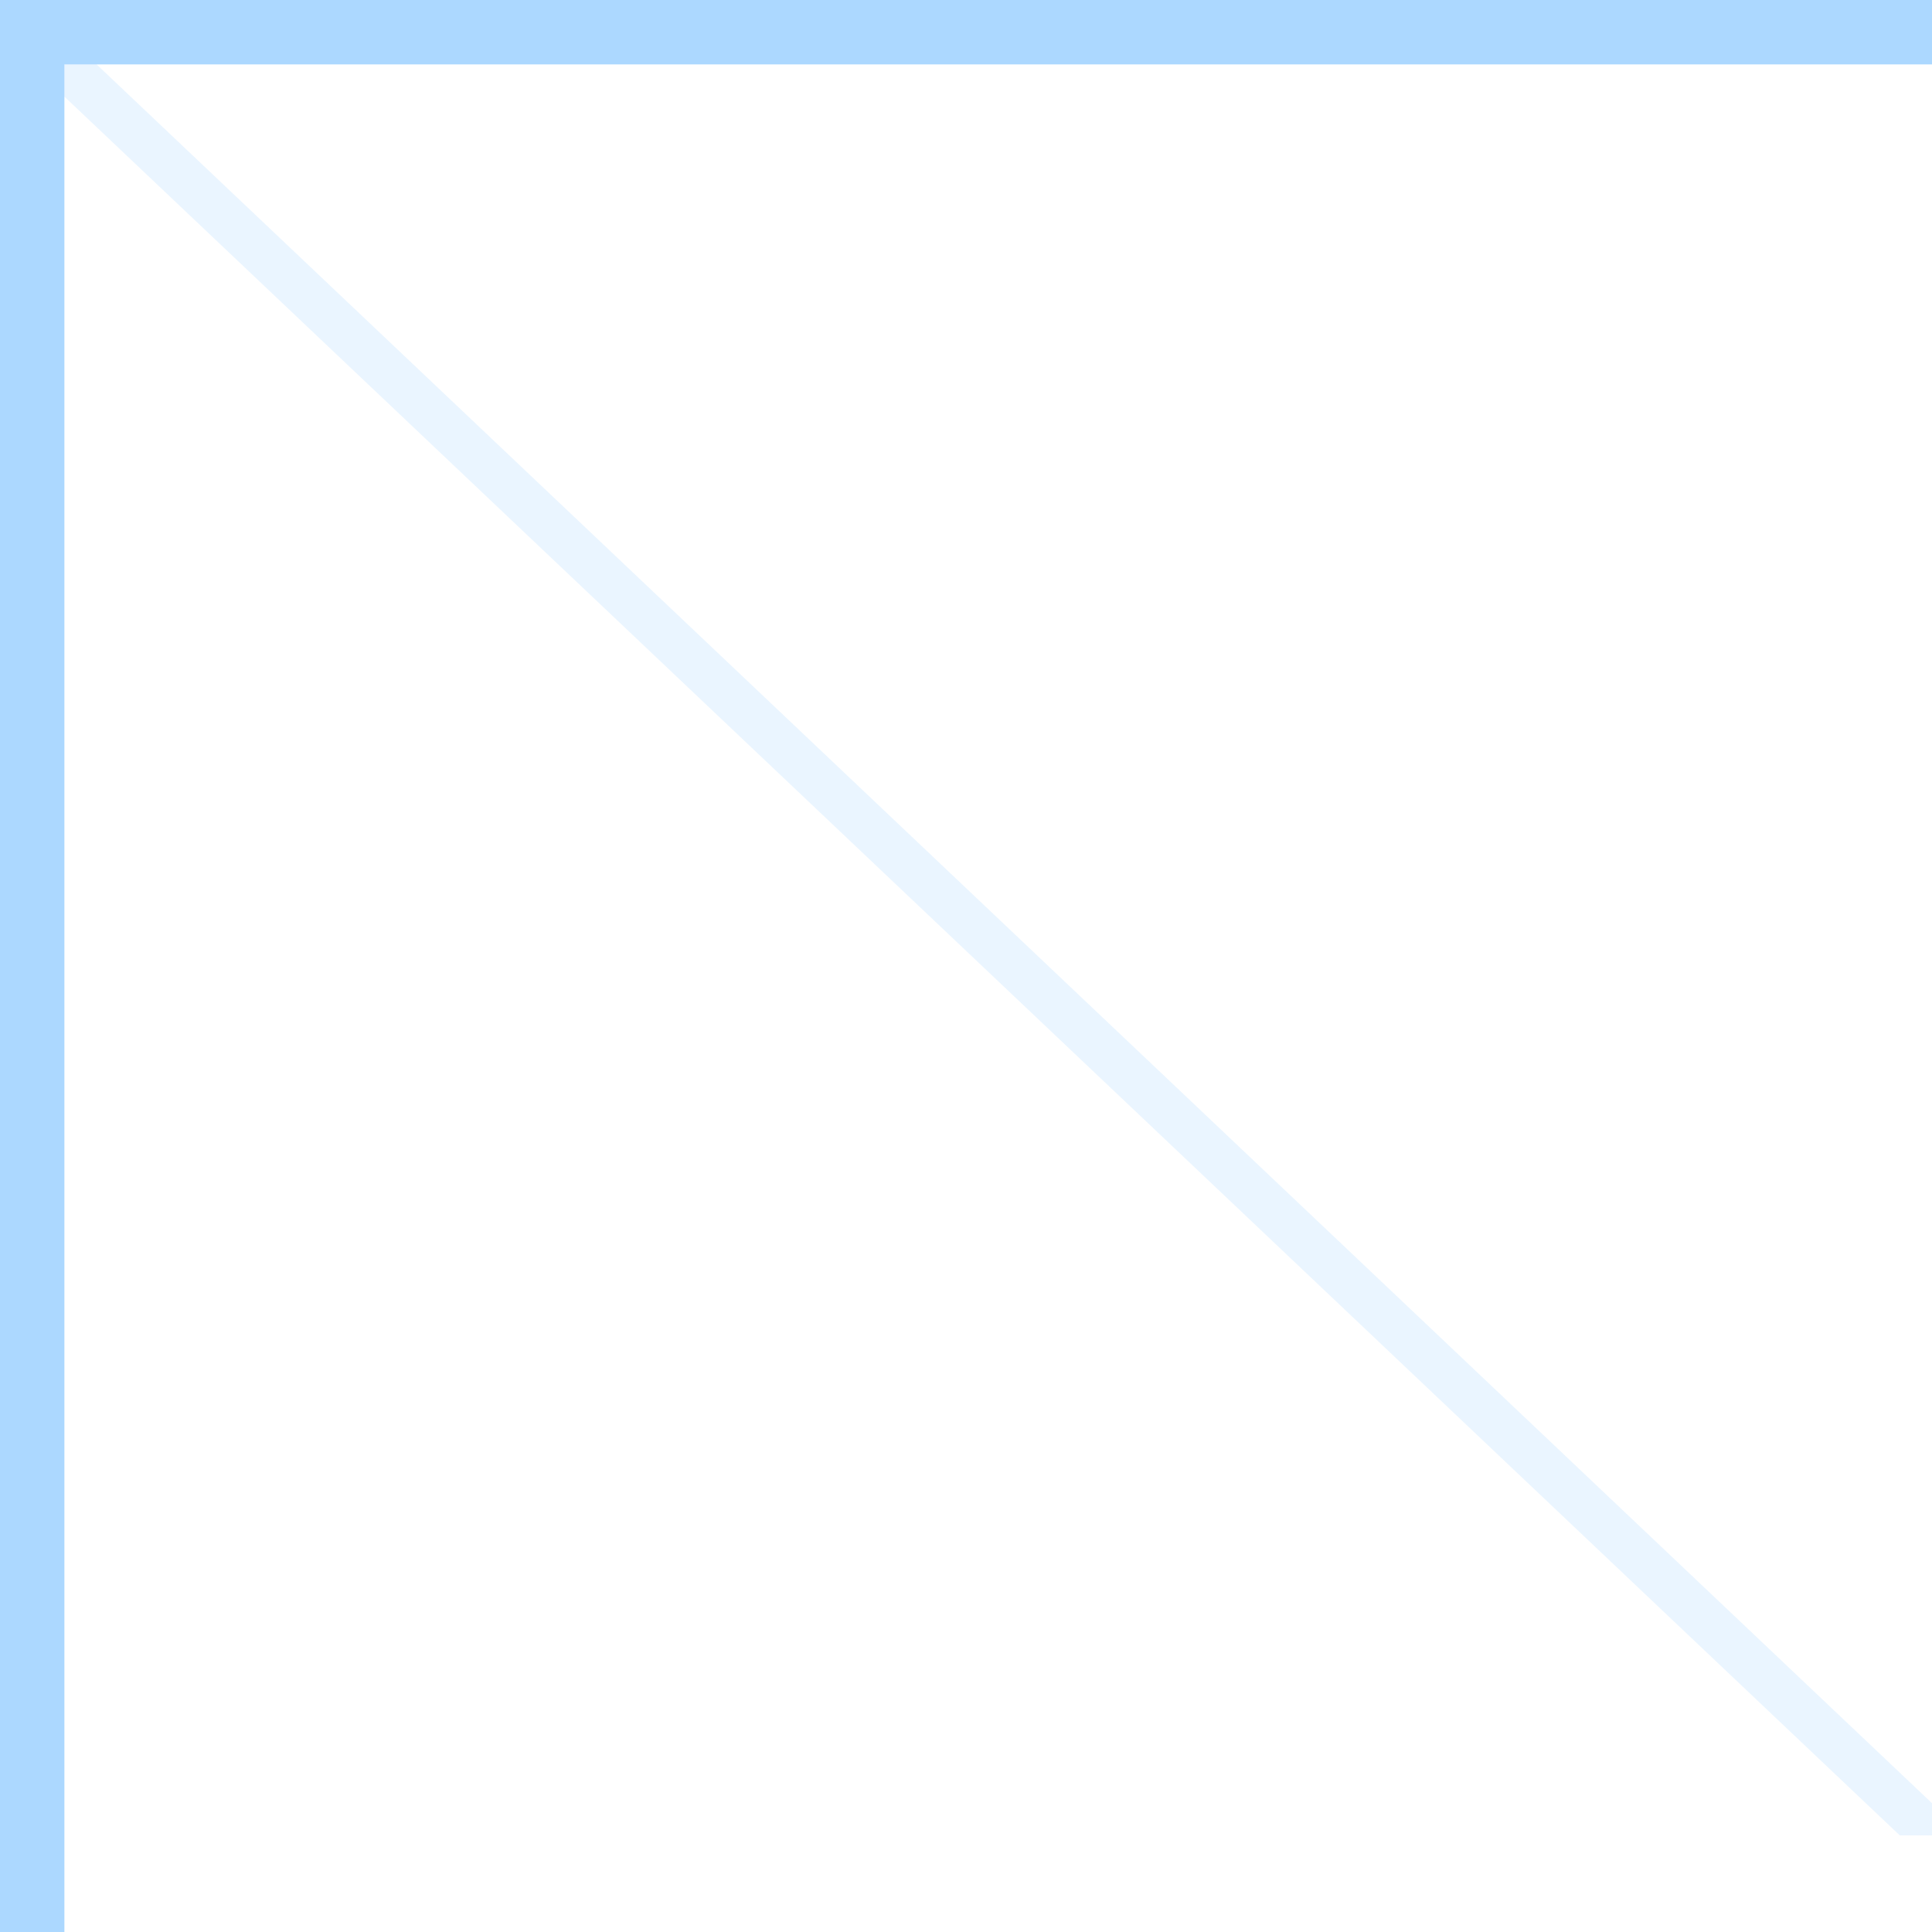
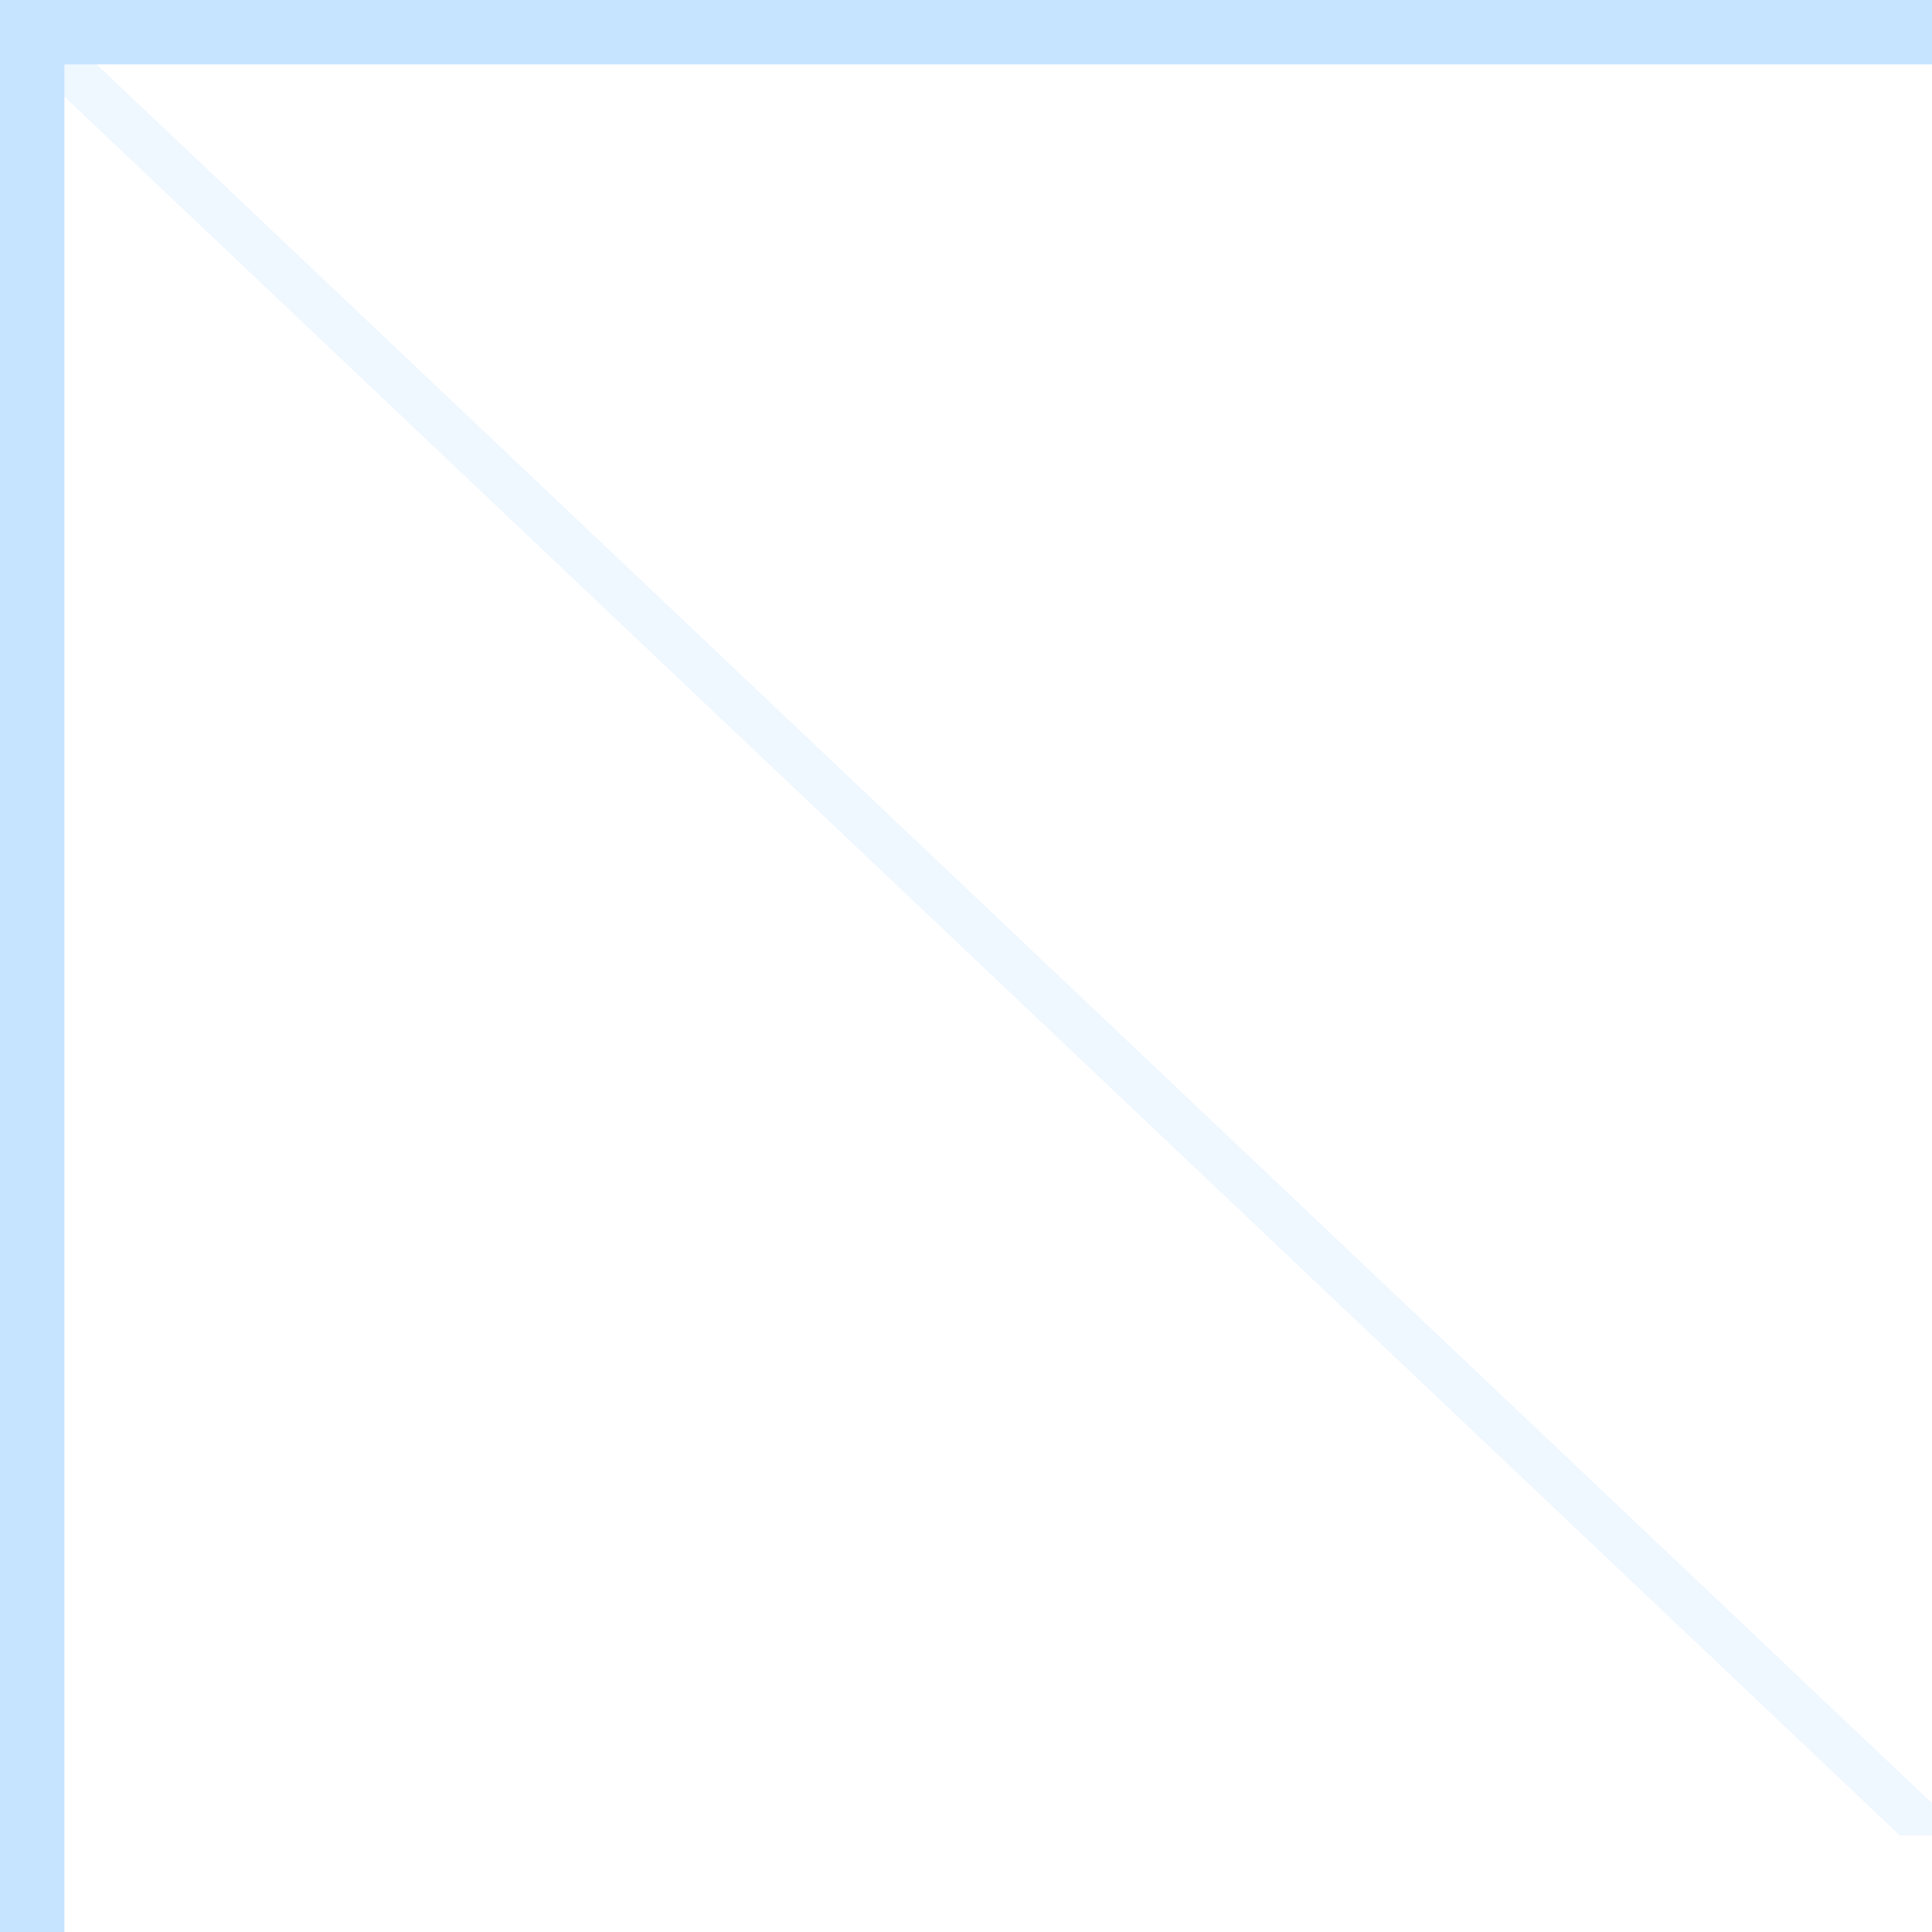
<svg xmlns="http://www.w3.org/2000/svg" viewBox="0 0 60 60">
-   <path d="M 0 60 V 0 L 60 0 L 60 2 L 2 2 L 2 60 l -2 0" fill="#319EFF" fill-opacity="0.4" />
-   <path d="M 2 3 V 2 L 3 2 L 60 56 L 60 57 L 59 57 L 2 3" fill="#319EFF" fill-opacity="0.1" />
+   <path d="M 0 60 V 0 L 60 0 L 60 2 L 2 2 L 2 60 l -2 0" fill="#1E96FF" fill-opacity="0.25" />
+   <path d="M 2 3 V 2 L 3 2 L 60 56 L 60 57 L 59 57 L 2 3" fill="#319EFF" fill-opacity="0.075" />
</svg>
